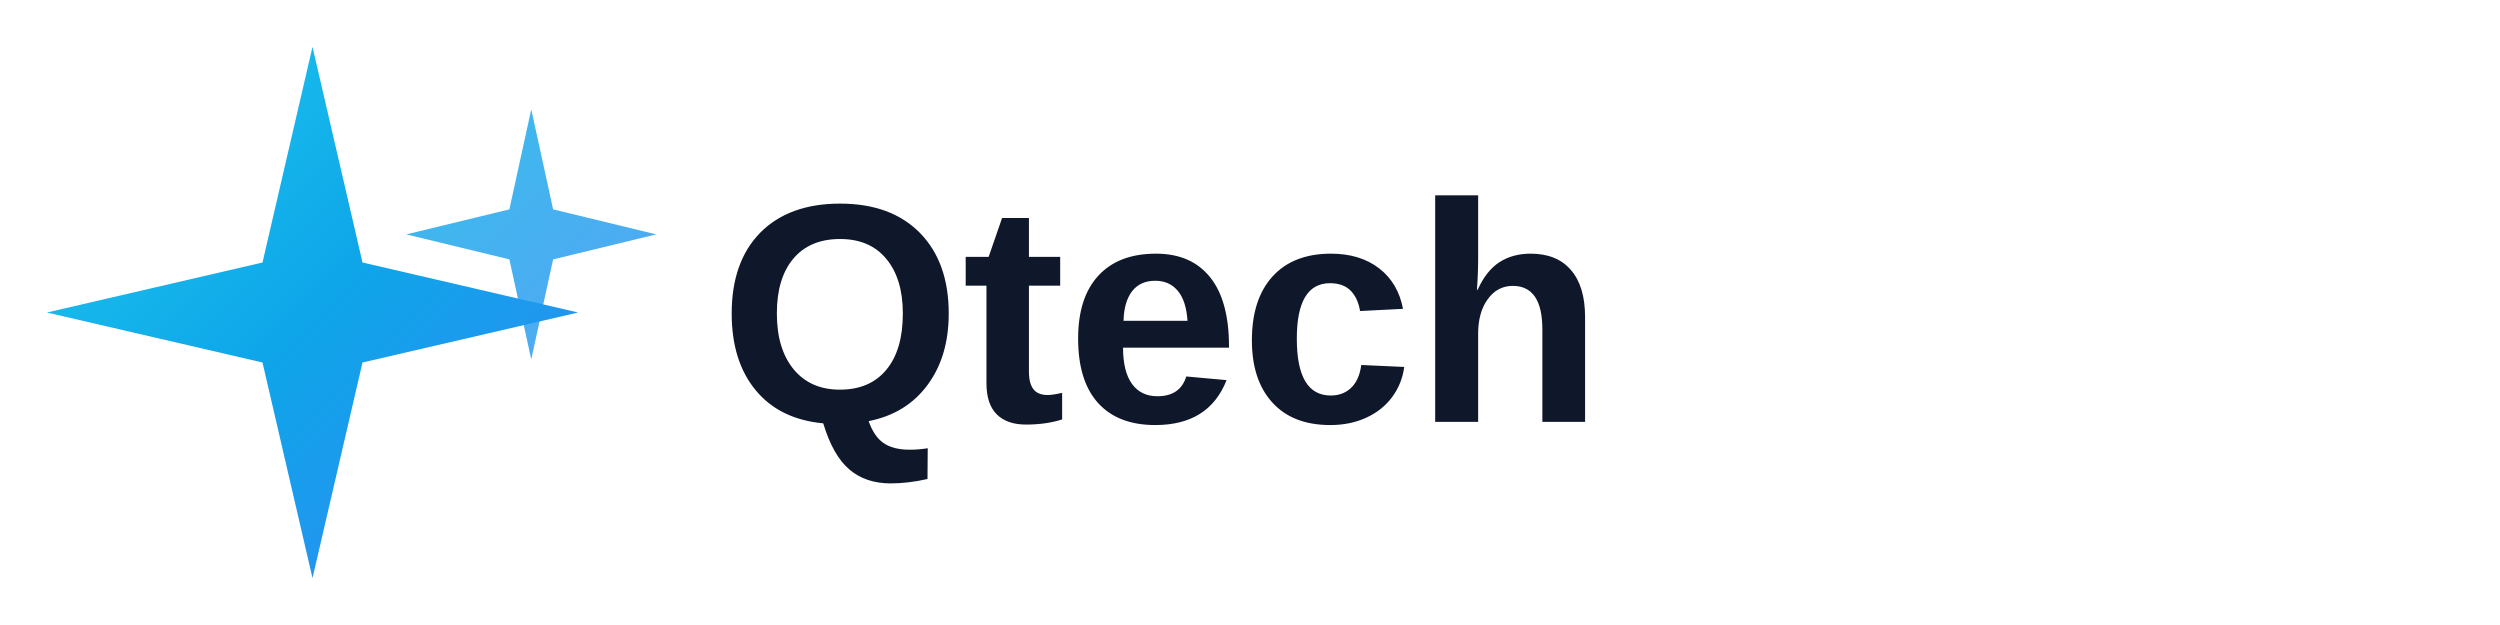
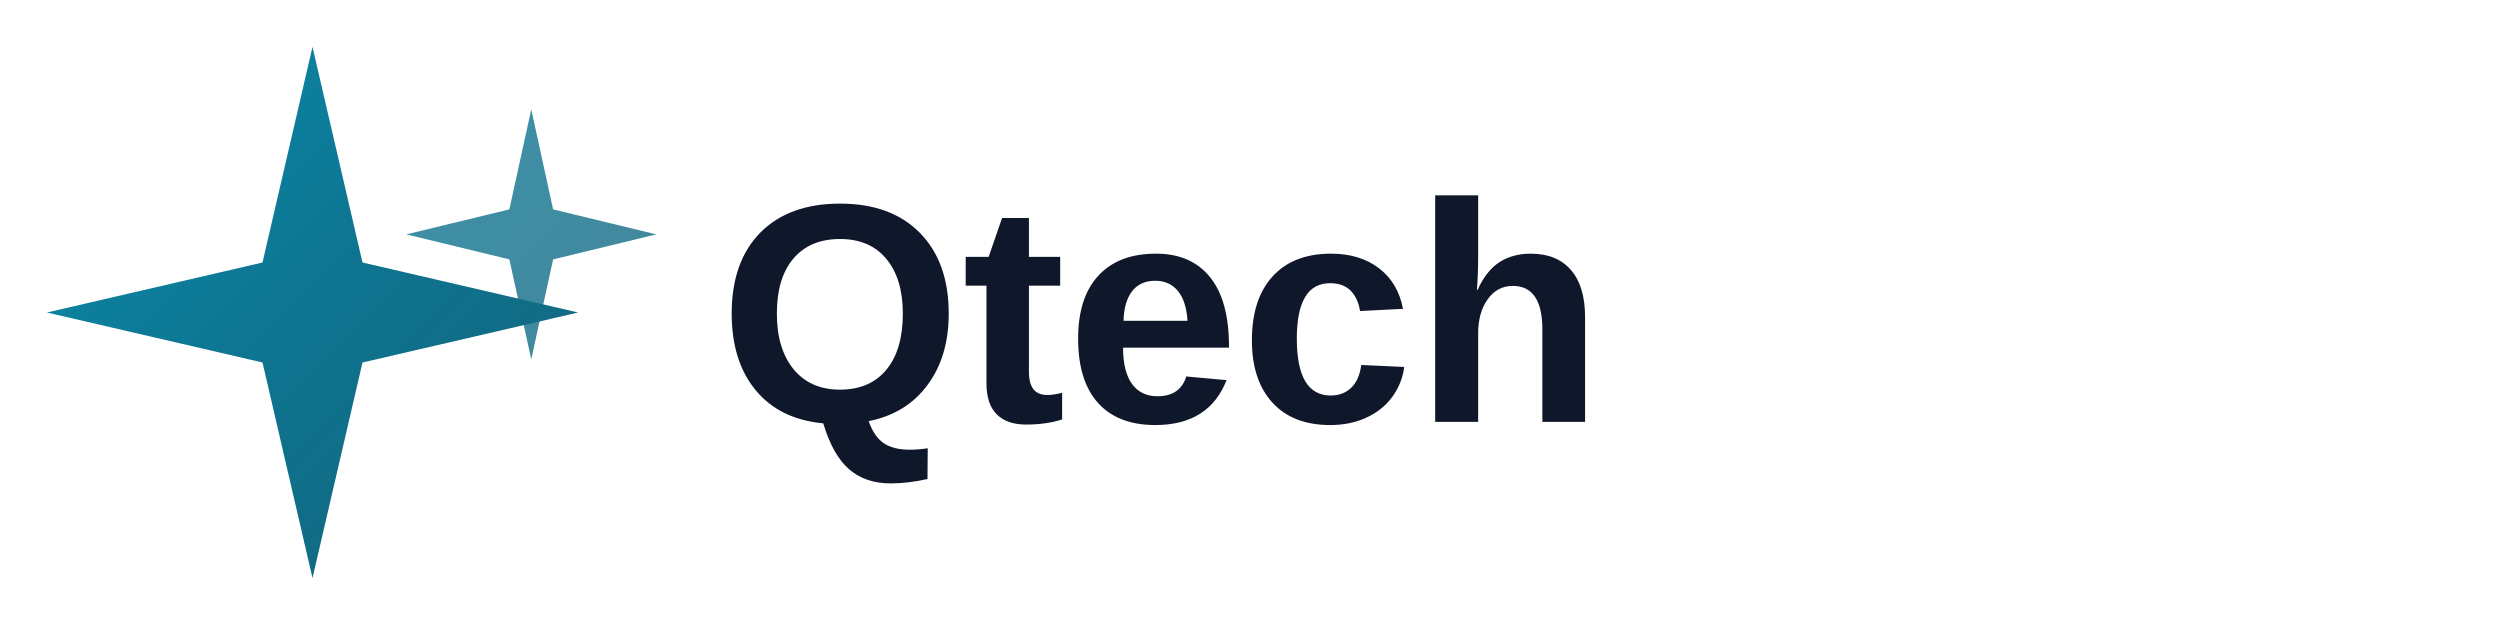
<svg xmlns="http://www.w3.org/2000/svg" width="160" height="40" viewBox="0 0 160 40" fill="none">
  <defs>
    <linearGradient id="g" x1="0" y1="0" x2="40" y2="40" gradientUnits="userSpaceOnUse">
-       <stop stop-color="#22d3ee" />
-       <stop offset="0.5" stop-color="#0ea5e9" />
-       <stop offset="1" stop-color="#3b82f6" />
+       <stop stop-color="#0891B2" />
+       <stop offset="0.5" stop-color="#0E7490" />
+       <stop offset="1" stop-color="#155E75" />
    </linearGradient>
  </defs>
  <path d="M20 3 L23.2 16.8 L37 20 L23.2 23.2 L20 37 L16.8 23.2 L3 20 L16.8 16.8 Z" fill="url(#g)" />
  <path d="M34 7 L35.4 13.4 L42 15 L35.4 16.6 L34 23 L32.6 16.6 L26 15 L32.6 13.4 Z" fill="url(#g)" opacity="0.8" />
  <text x="46" y="27" font-family="Arial, Helvetica, sans-serif" font-size="20" font-weight="800" fill="#0f172a">Qtech</text>
</svg>
